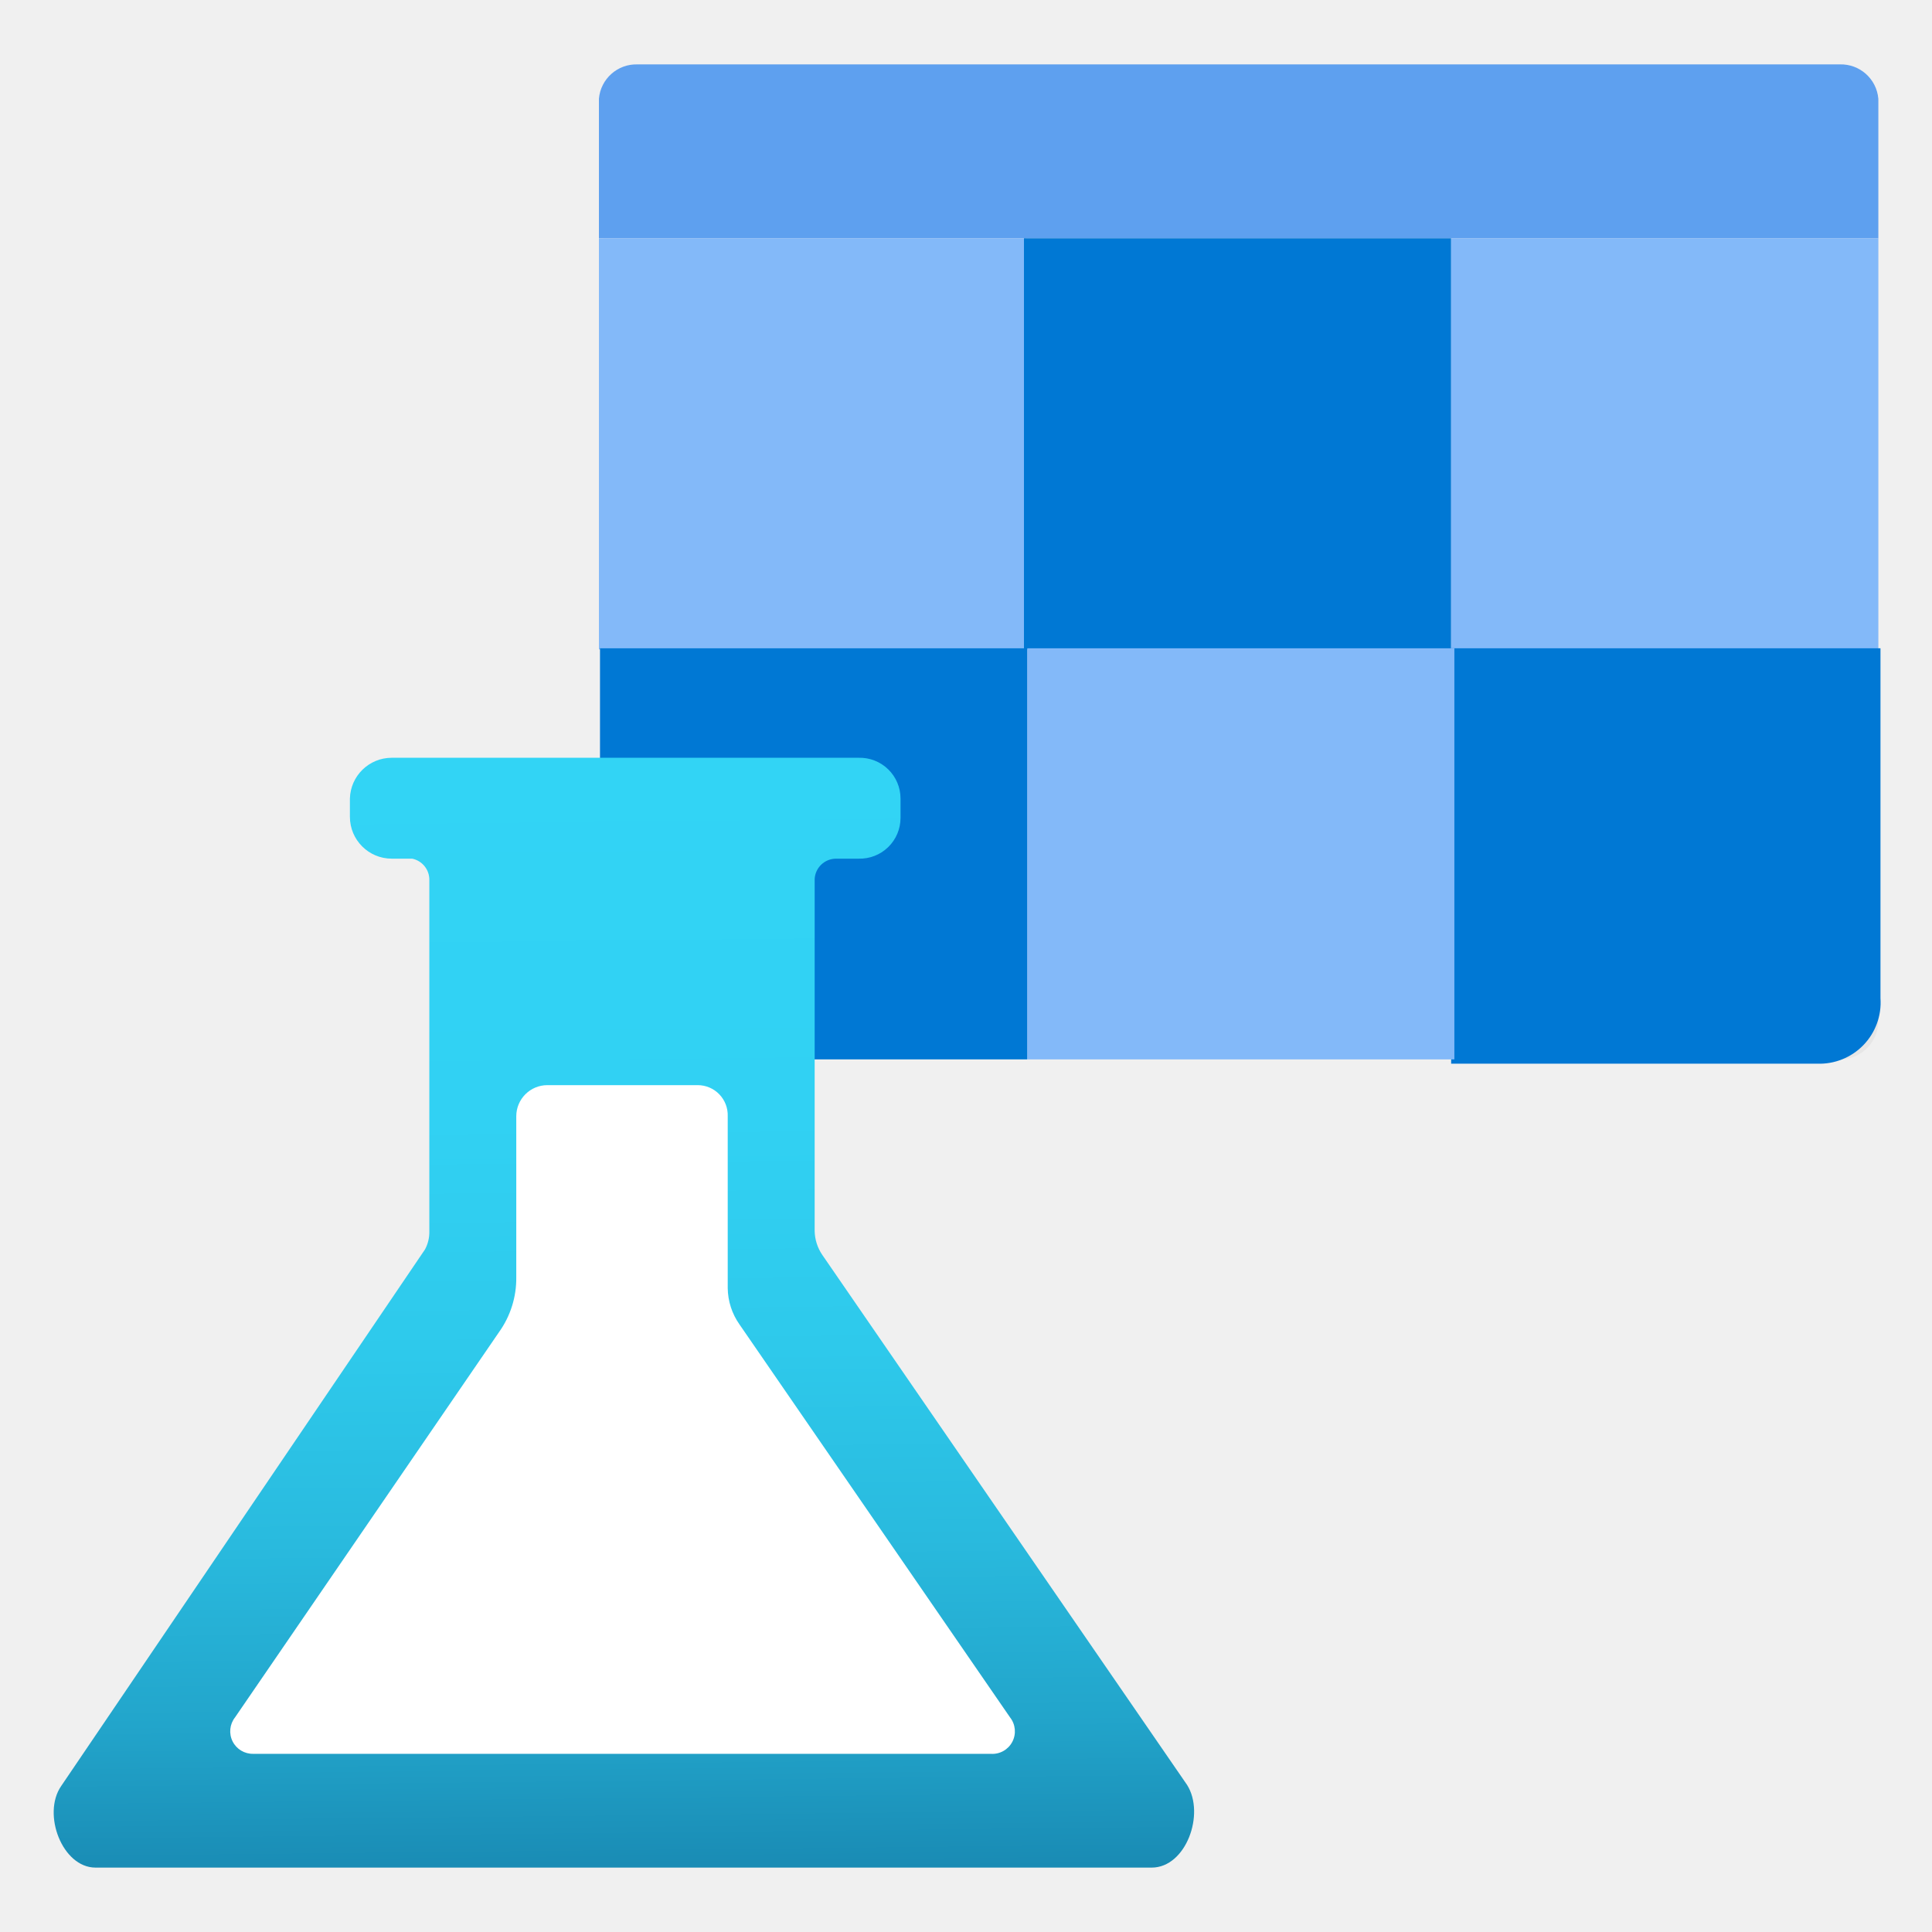
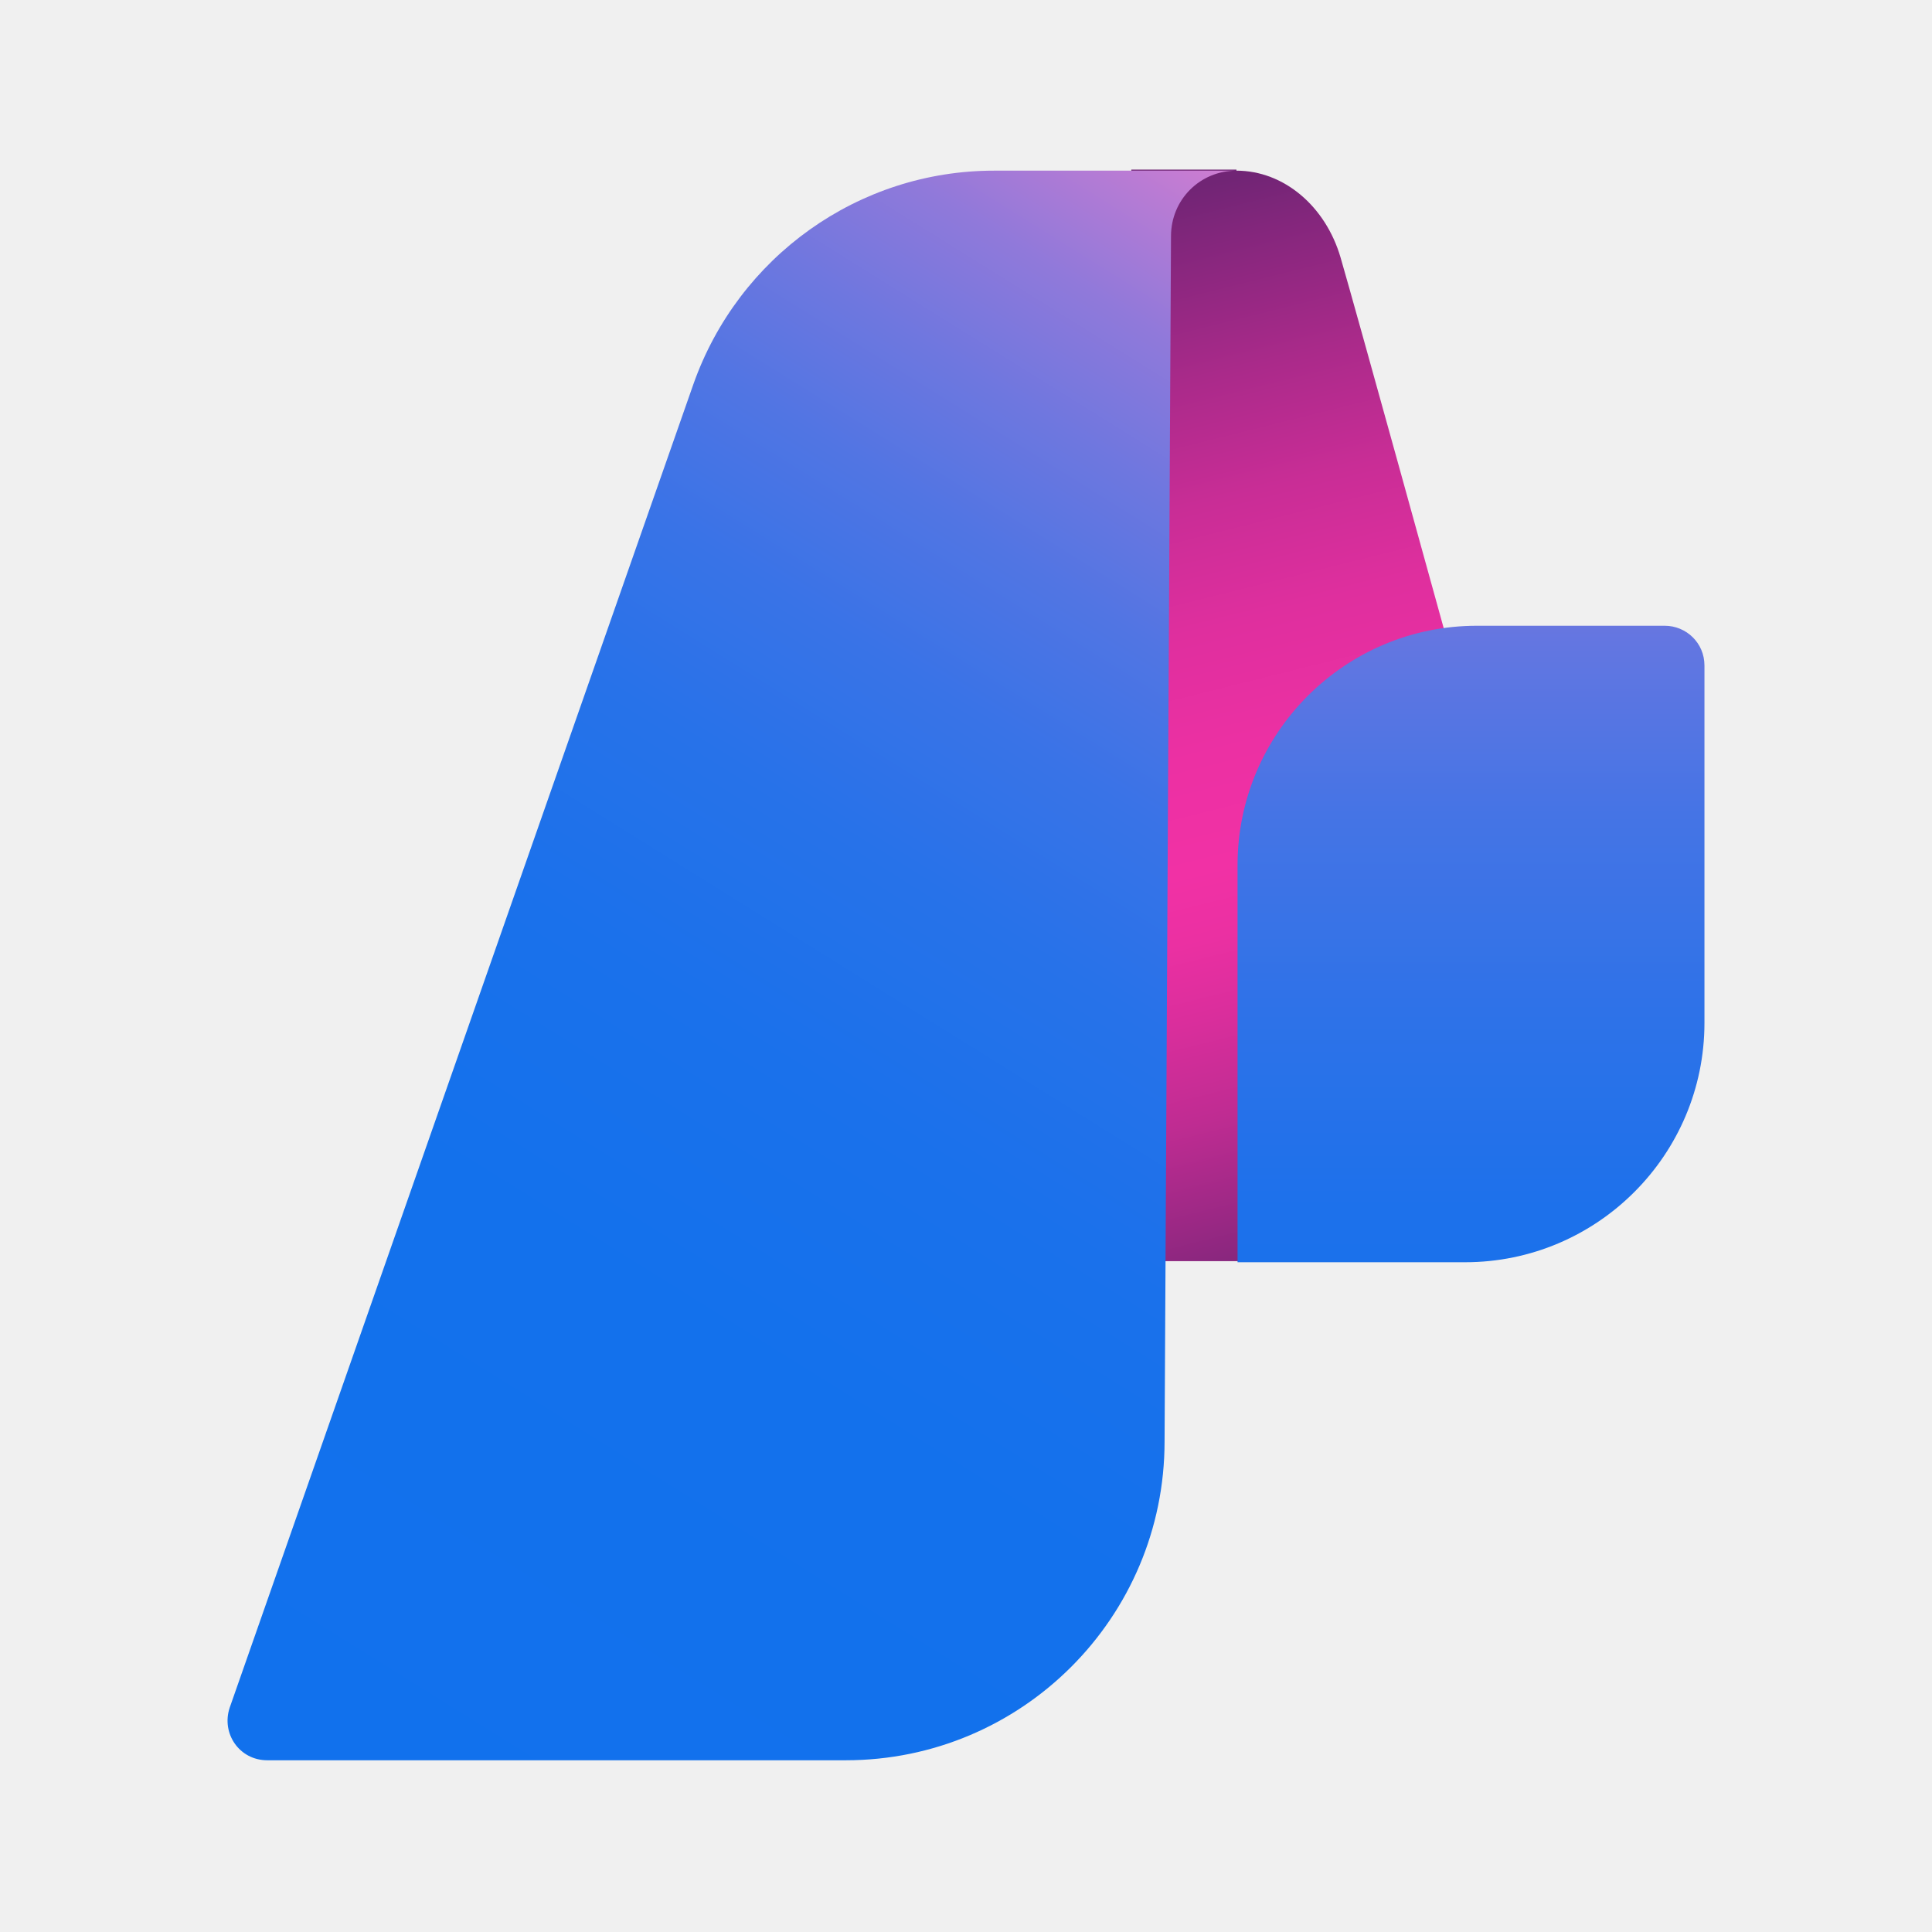
- <svg xmlns="http://www.w3.org/2000/svg" id="ab6915f8-be54-4d6f-932a-7f429e75983a" width="18" height="18" viewBox="0 0 18 18">
+ <svg xmlns="http://www.w3.org/2000/svg" id="Layer_1" data-name="Layer 1" viewBox="0 0 18 18">
  <defs>
-     <linearGradient id="b8ef1ebf-419d-4097-a9bc-e2fbb68d9c3b" x1="5.71" y1="7.1" x2="5.82" y2="17.48" gradientUnits="userSpaceOnUse">
-       <stop offset="0" stop-color="#32d4f5" />
-       <stop offset="0.32" stop-color="#31d1f3" />
-       <stop offset="0.53" stop-color="#2ec9eb" />
-       <stop offset="0.7" stop-color="#29bade" />
-       <stop offset="0.86" stop-color="#22a5cb" />
-       <stop offset="1" stop-color="#198ab3" />
-       <stop offset="1" stop-color="#198ab3" />
+     <style>
+       .cls-1 {
+         fill: none;
+       }
+ 
+       .cls-1, .cls-2, .cls-3, .cls-4 {
+         stroke-width: 0px;
+       }
+ 
+       .cls-2 {
+         fill: url(#linear-gradient);
+       }
+ 
+       .cls-2, .cls-3 {
+         fill-rule: evenodd;
+       }
+ 
+       .cls-3 {
+         fill: url(#linear-gradient-3);
+       }
+ 
+       .cls-4 {
+         fill: url(#linear-gradient-2);
+       }
+     </style>
+     <linearGradient id="linear-gradient" x1="12.76" y1="11.97" x2="10.26" y2="1.96" gradientUnits="userSpaceOnUse">
+       <stop offset="0" stop-color="#712575" />
+       <stop offset=".09" stop-color="#9a2884" />
+       <stop offset=".18" stop-color="#bf2c92" />
+       <stop offset=".27" stop-color="#da2e9c" />
+       <stop offset=".34" stop-color="#eb30a2" />
+       <stop offset=".4" stop-color="#f131a5" />
+       <stop offset=".5" stop-color="#ec30a3" />
+       <stop offset=".61" stop-color="#df2f9e" />
+       <stop offset=".72" stop-color="#c92d96" />
+       <stop offset=".83" stop-color="#aa2a8a" />
+       <stop offset=".95" stop-color="#83267c" />
+       <stop offset="1" stop-color="#712575" />
+     </linearGradient>
+     <linearGradient id="linear-gradient-2" x1="13.71" y1="1.8" x2="13.71" y2="15.92" gradientUnits="userSpaceOnUse">
+       <stop offset="0" stop-color="#da7ed0" />
+       <stop offset=".08" stop-color="#b17bd5" />
+       <stop offset=".19" stop-color="#8778db" />
+       <stop offset=".3" stop-color="#6276e1" />
+       <stop offset=".41" stop-color="#4574e5" />
+       <stop offset=".54" stop-color="#2e72e8" />
+       <stop offset=".67" stop-color="#1d71eb" />
+       <stop offset=".81" stop-color="#1471ec" />
+       <stop offset="1" stop-color="#1171ed" />
+     </linearGradient>
+     <linearGradient id="linear-gradient-3" x1="12.86" y1="2.12" x2="3.5" y2="17.13" gradientUnits="userSpaceOnUse">
+       <stop offset="0" stop-color="#da7ed0" />
+       <stop offset=".05" stop-color="#b77bd4" />
+       <stop offset=".11" stop-color="#9079da" />
+       <stop offset=".18" stop-color="#6e77df" />
+       <stop offset=".25" stop-color="#5175e3" />
+       <stop offset=".33" stop-color="#3973e7" />
+       <stop offset=".42" stop-color="#2772e9" />
+       <stop offset=".54" stop-color="#1a71eb" />
+       <stop offset=".68" stop-color="#1371ec" />
+       <stop offset="1" stop-color="#1171ed" />
    </linearGradient>
  </defs>
-   <path d="M6,.6H17.12a.37.37,0,0,1,.38.34V9.53a.36.36,0,0,1-.38.34H6a.36.36,0,0,1-.38-.34V.94A.37.37,0,0,1,6,.6Z" fill="#e6e6e6" />
-   <path d="M5.94.6h11.2a.35.35,0,0,1,.36.32h0v1.3H5.58V.92A.35.35,0,0,1,5.94.6Z" fill="#5ea0ef" />
-   <rect x="5.58" y="2.22" width="3.98" height="3.83" fill="#83b9f9" />
-   <rect x="9.54" y="2.22" width="3.98" height="3.83" fill="#0078d4" />
-   <rect x="13.52" y="2.22" width="3.98" height="3.83" fill="#83b9f9" />
-   <path d="M14.09,6H17.5a0,0,0,0,1,0,0V9.87a0,0,0,0,1,0,0h-4a0,0,0,0,1,0,0V6.61A.57.57,0,0,1,14.09,6Z" transform="translate(31.02 15.91) rotate(-180)" fill="#0078d4" />
-   <rect x="9.56" y="6.04" width="3.98" height="3.83" transform="translate(23.11 15.91) rotate(-180)" fill="#83b9f9" />
-   <rect x="5.58" y="6.04" width="3.98" height="3.83" transform="translate(15.15 15.91) rotate(-180)" fill="#0078d4" />
-   <path d="M10.73,17.4H.89c-.31,0-.5-.5-.32-.76l3.39-5A.34.34,0,0,0,4,11.47V8.2A.2.2,0,0,0,3.84,8H3.65a.39.39,0,0,1-.39-.39V7.44a.39.39,0,0,1,.39-.38H8a.38.38,0,0,1,.39.38v.18A.38.38,0,0,1,8,8H7.79a.2.2,0,0,0-.2.19v3.28a.41.41,0,0,0,.07.22l3.4,4.94C11.23,16.9,11.05,17.4,10.73,17.4Z" fill="url(#b8ef1ebf-419d-4097-a9bc-e2fbb68d9c3b)" />
-   <path d="M2.19,16l2.46-3.59a.86.86,0,0,0,.16-.51V10.4a.29.29,0,0,1,.29-.29H6.5a.28.28,0,0,1,.28.29V12a.6.6,0,0,0,.11.34L9.41,16a.21.21,0,0,1-.18.34H2.36A.21.21,0,0,1,2.19,16Z" fill="#fff" />
+   <path class="cls-2" d="m11.52,1.59c.44,0,.83.33.97.81s.96,3.45.96,3.45v5.9h-2.97l.06-10.17h.98Z" />
+   <path class="cls-4" d="m15.88,6.2c0-.21-.17-.37-.37-.37h-1.75c-1.23,0-2.23,1-2.23,2.23v3.7h2.12c1.23,0,2.23-1,2.23-2.23v-3.33Z" />
+   <path class="cls-3" d="m11.52,1.59c-.34,0-.61.27-.61.61l-.06,11.23c0,1.64-1.33,2.97-2.97,2.97H2.49c-.26,0-.43-.25-.35-.49L6.46,3.58c.42-1.19,1.54-1.99,2.8-1.99h2.27Z" />
+   <rect class="cls-1" width="18" height="18" />
</svg>
